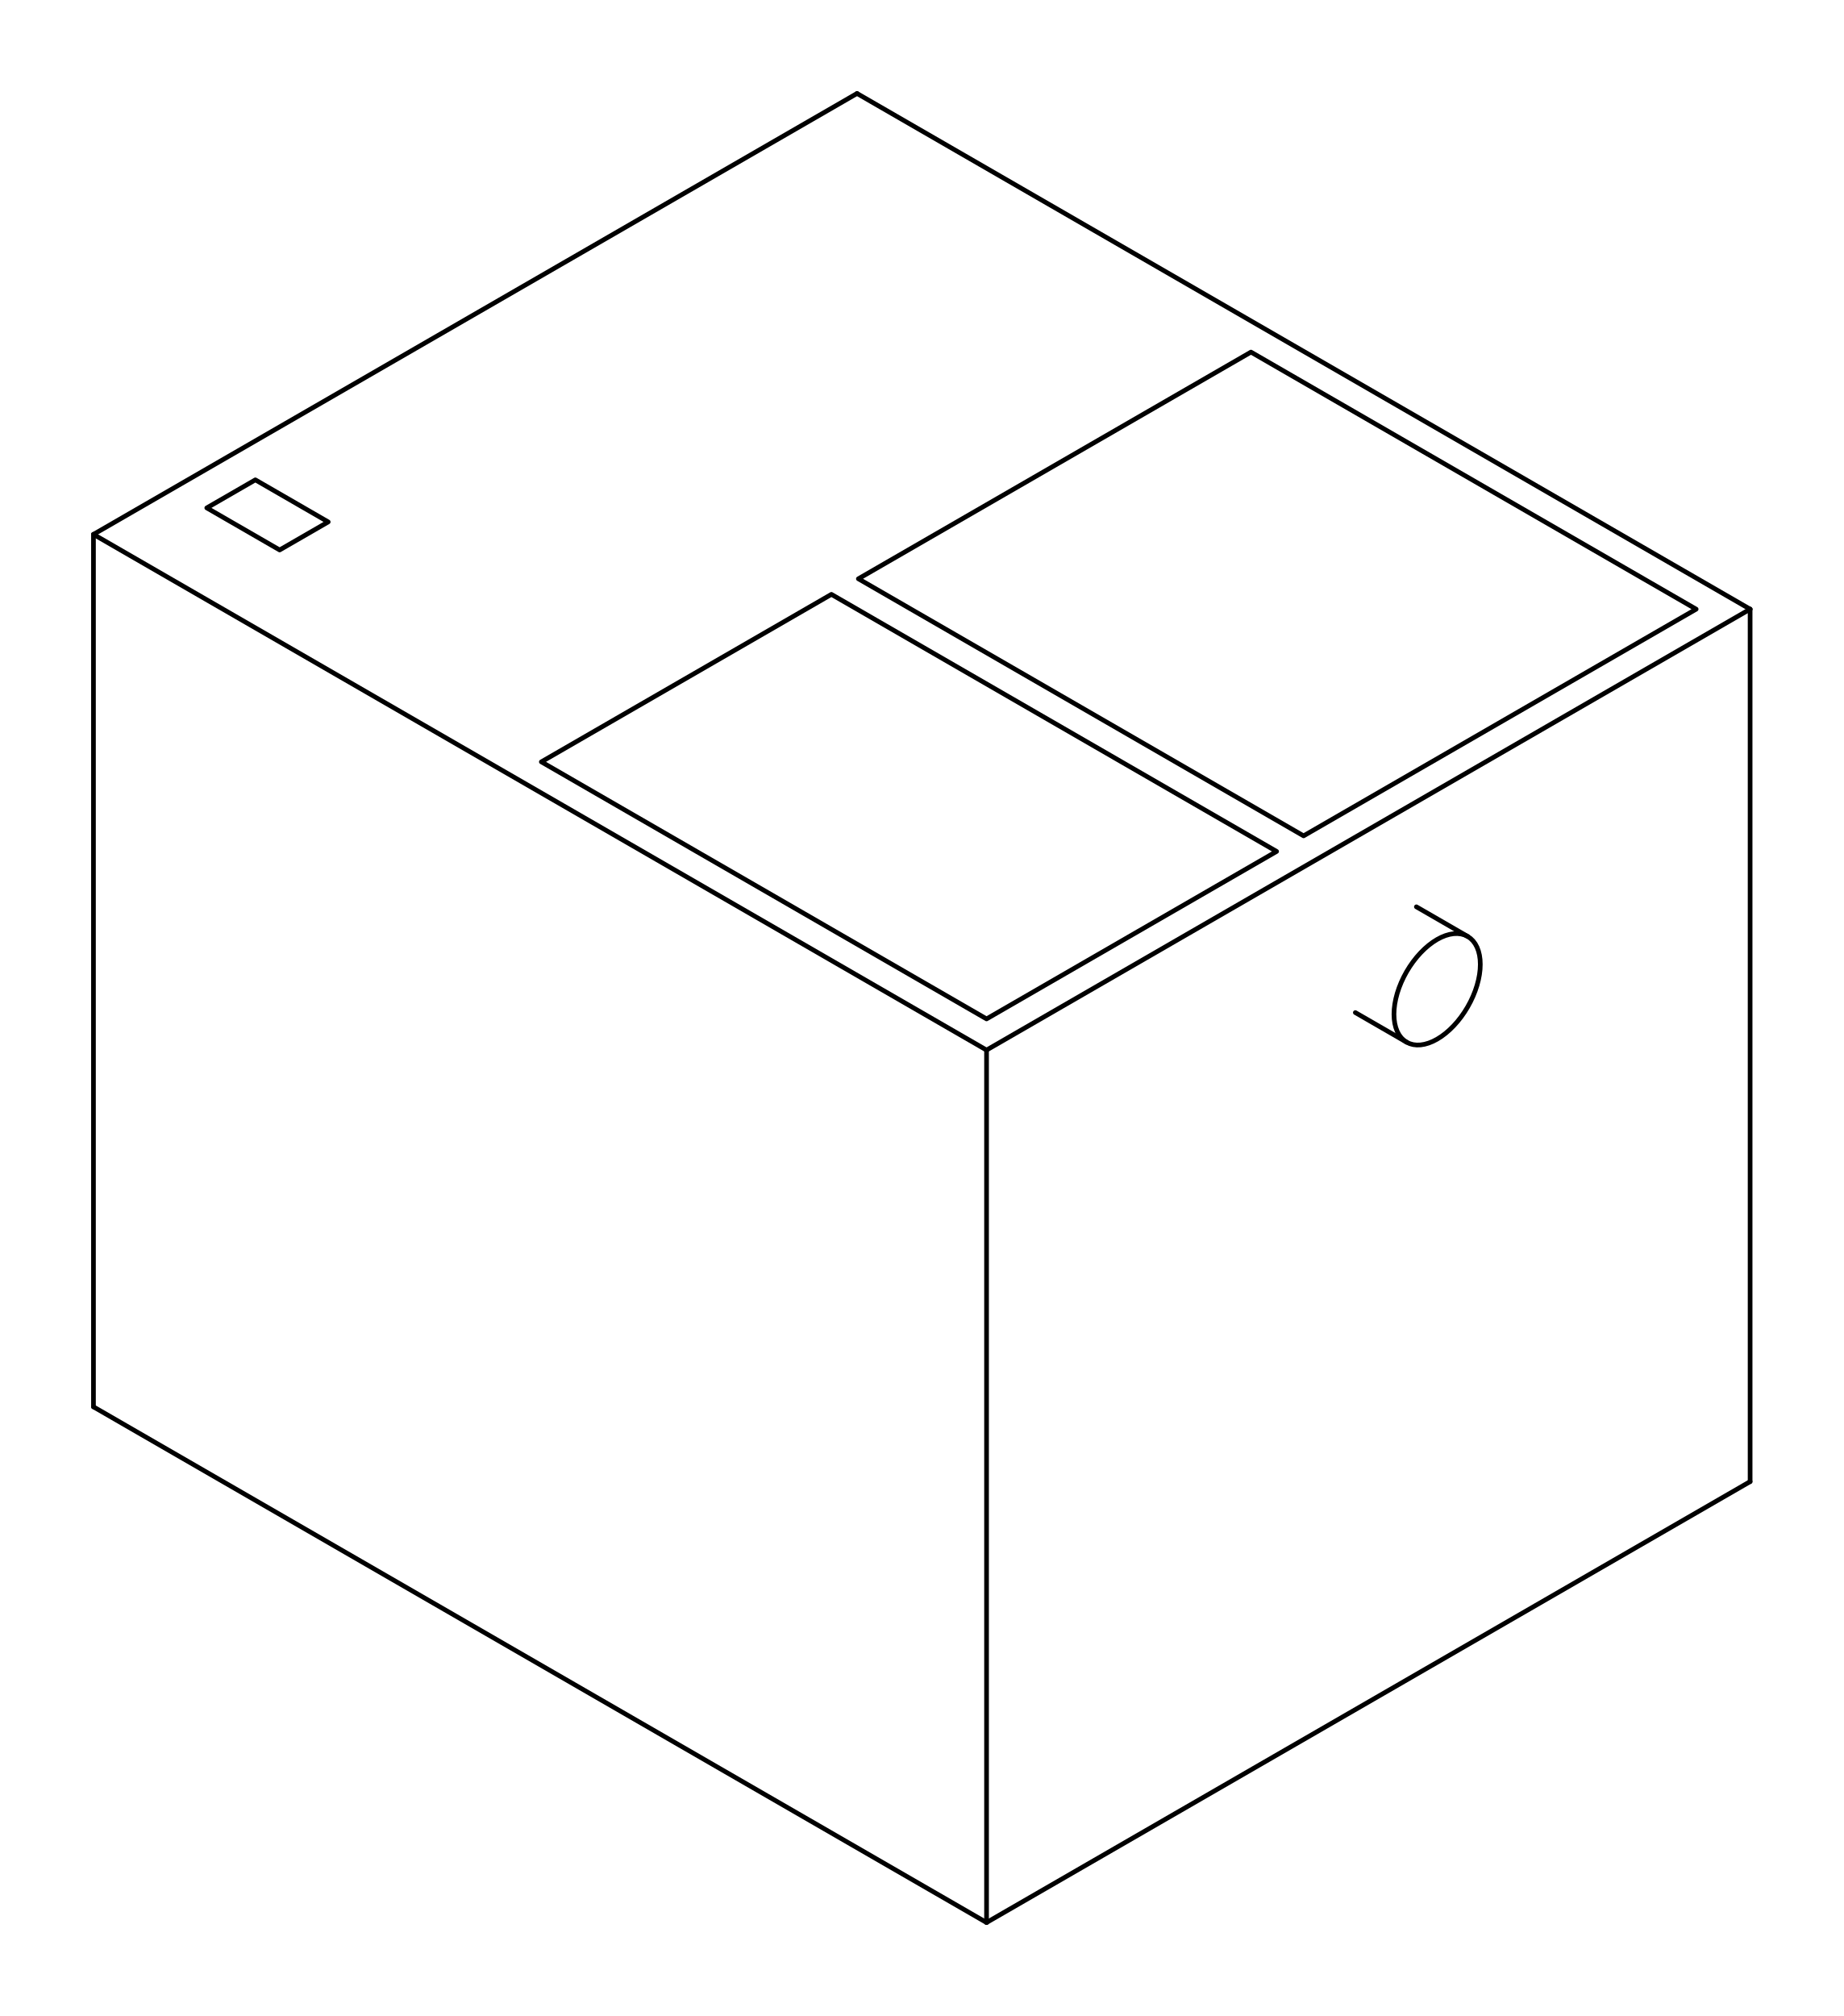
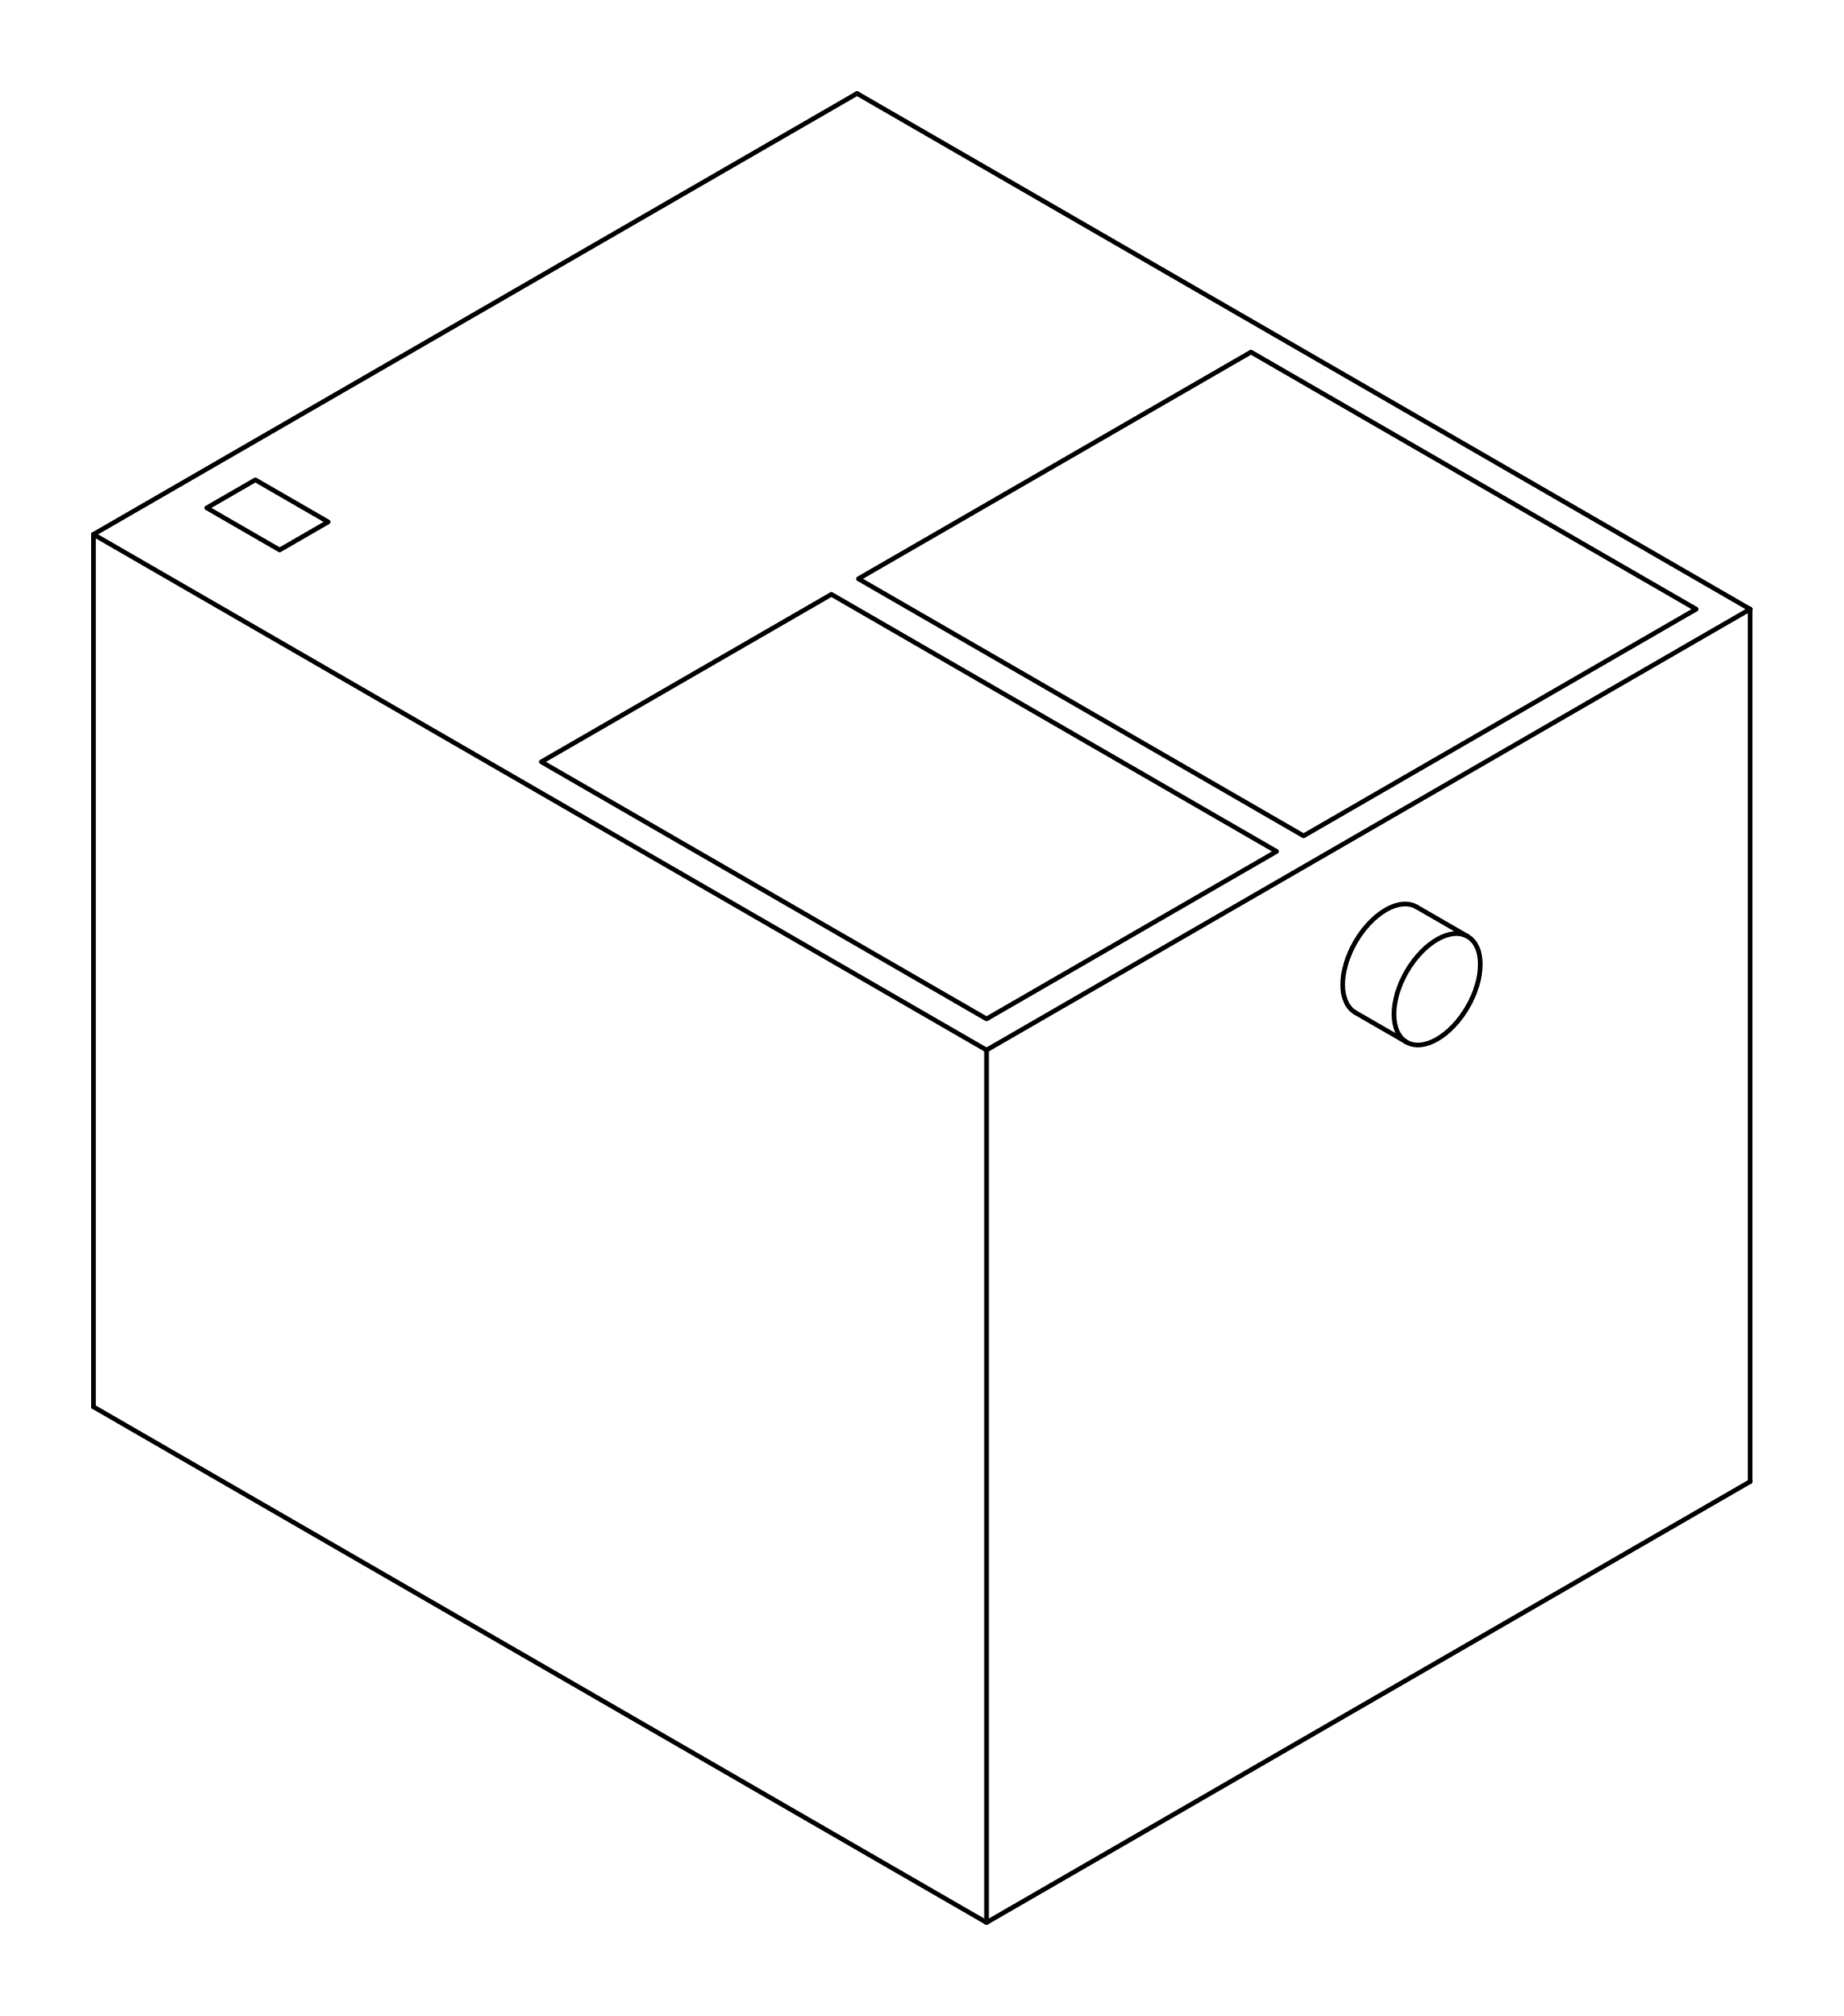
<svg xmlns="http://www.w3.org/2000/svg" viewBox="-561.740 -475.500 591.740 647.000" width="591.740mm" height="647.000mm">
  <line x1="0.000" y1="0.000" x2="-245.085" y2="141.500" stroke="black" stroke-width="1.5" fill="none" stroke-linecap="round" />
  <line x1="-245.085" y1="141.500" x2="-245.085" y2="-138.500" stroke="black" stroke-width="1.5" fill="none" stroke-linecap="round" />
  <line x1="-245.085" y1="-138.500" x2="0.000" y2="-280.000" stroke="black" stroke-width="1.5" fill="none" stroke-linecap="round" />
  <line x1="0.000" y1="-280.000" x2="0.000" y2="0.000" stroke="black" stroke-width="1.5" fill="none" stroke-linecap="round" />
  <line x1="-531.740" y1="-304.000" x2="-286.654" y2="-445.500" stroke="black" stroke-width="1.5" fill="none" stroke-linecap="round" />
  <line x1="0.000" y1="-280.000" x2="-286.654" y2="-445.500" stroke="black" stroke-width="1.5" fill="none" stroke-linecap="round" />
  <line x1="-245.085" y1="141.500" x2="-531.740" y2="-24.000" stroke="black" stroke-width="1.5" fill="none" stroke-linecap="round" />
  <line x1="-531.740" y1="-24.000" x2="-531.740" y2="-304.000" stroke="black" stroke-width="1.5" fill="none" stroke-linecap="round" />
  <line x1="-245.085" y1="-138.500" x2="-531.740" y2="-304.000" stroke="black" stroke-width="1.5" fill="none" stroke-linecap="round" />
  <path d="M -114.315,-150.000 L -114.249,-151.607 L -114.049,-153.275 L -113.719,-154.989 L -113.261,-156.732 L -112.679,-158.487 L -111.980,-160.237 L -111.170,-161.966 L -110.257,-163.657 L -109.249,-165.293 L -108.157,-166.859 L -106.991,-168.340 L -105.762,-169.721 L -104.481,-170.989 L -103.162,-172.132 L -101.817,-173.139 L -100.459,-174.000 L -99.101,-174.707 L -97.756,-175.253 L -96.437,-175.633 L -95.156,-175.844 L -93.927,-175.882 L -92.761,-175.748 L -91.669,-175.443 L -90.661,-174.971 L -89.748,-174.334 L -88.938,-173.541 L -88.239,-172.598 L -87.657,-171.514 L -87.199,-170.300 L -86.869,-168.968 L -86.669,-167.530 L -86.603,-166.000 L -86.669,-164.393 L -86.869,-162.725 L -87.199,-161.011 L -87.657,-159.268 L -88.239,-157.513 L -88.938,-155.763 L -89.748,-154.034 L -90.661,-152.343 L -91.669,-150.707 L -92.761,-149.141 L -93.927,-147.660 L -95.156,-146.279 L -96.437,-145.011 L -97.756,-143.868 L -99.101,-142.861 L -100.459,-142.000 L -101.817,-141.293 L -103.162,-140.747 L -104.481,-140.367 L -105.762,-140.156 L -106.991,-140.118 L -108.157,-140.252 L -109.249,-140.557 L -110.257,-141.029 L -111.170,-141.666 L -111.980,-142.459 L -112.679,-143.402 L -113.261,-144.486 L -113.719,-145.700 L -114.049,-147.032 L -114.249,-148.470 Z" stroke="black" stroke-width="1.5" fill="none" stroke-linecap="round" stroke-linejoin="round" />
  <line x1="-126.711" y1="-150.529" x2="-110.257" y2="-141.029" stroke="black" stroke-width="1.5" fill="none" stroke-linecap="round" />
  <line x1="-107.115" y1="-184.471" x2="-90.661" y2="-174.971" stroke="black" stroke-width="1.5" fill="none" stroke-linecap="round" />
+   <path d="M -126.711,-150.529 L -127.625,-151.166 L -128.435,-151.959 L -129.134,-152.902 L -129.715,-153.986 L -130.173,-155.200 L -130.504,-156.532 L -130.703,-157.970 L -130.770,-159.500 L -130.703,-161.107 L -130.504,-162.775 L -130.173,-164.489 L -129.715,-166.232 L -129.134,-167.987 L -128.435,-169.737 L -127.625,-171.466 L -126.711,-173.157 L -125.704,-174.793 L -124.612,-176.359 L -123.445,-177.840 L -122.216,-179.221 L -120.936,-180.489 L -119.617,-181.632 L -118.272,-182.639 L -116.913,-183.500 L -115.555,-184.207 L -114.210,-184.753 L -112.891,-185.133 L -111.611,-185.344 L -110.382,-185.382 L -109.215,-185.248 L -108.123,-184.943 L -107.115,-184.471" stroke="black" stroke-width="1.5" fill="none" stroke-linecap="round" stroke-linejoin="round" />
  <path d="M -456.395,-308.000 L -471.984,-299.000 L -495.367,-312.500 L -479.778,-321.500 Z" stroke="black" stroke-width="1.5" fill="none" stroke-linecap="round" stroke-linejoin="round" />
  <path d="M -17.321,-280.000 L -143.327,-207.250 L -286.221,-289.750 L -160.215,-362.500 Z" stroke="black" stroke-width="1.5" fill="none" stroke-linecap="round" stroke-linejoin="round" />
  <path d="M -151.987,-202.250 L -245.085,-148.500 L -387.979,-231.000 L -294.882,-284.750 Z" stroke="black" stroke-width="1.5" fill="none" stroke-linecap="round" stroke-linejoin="round" />
</svg>
